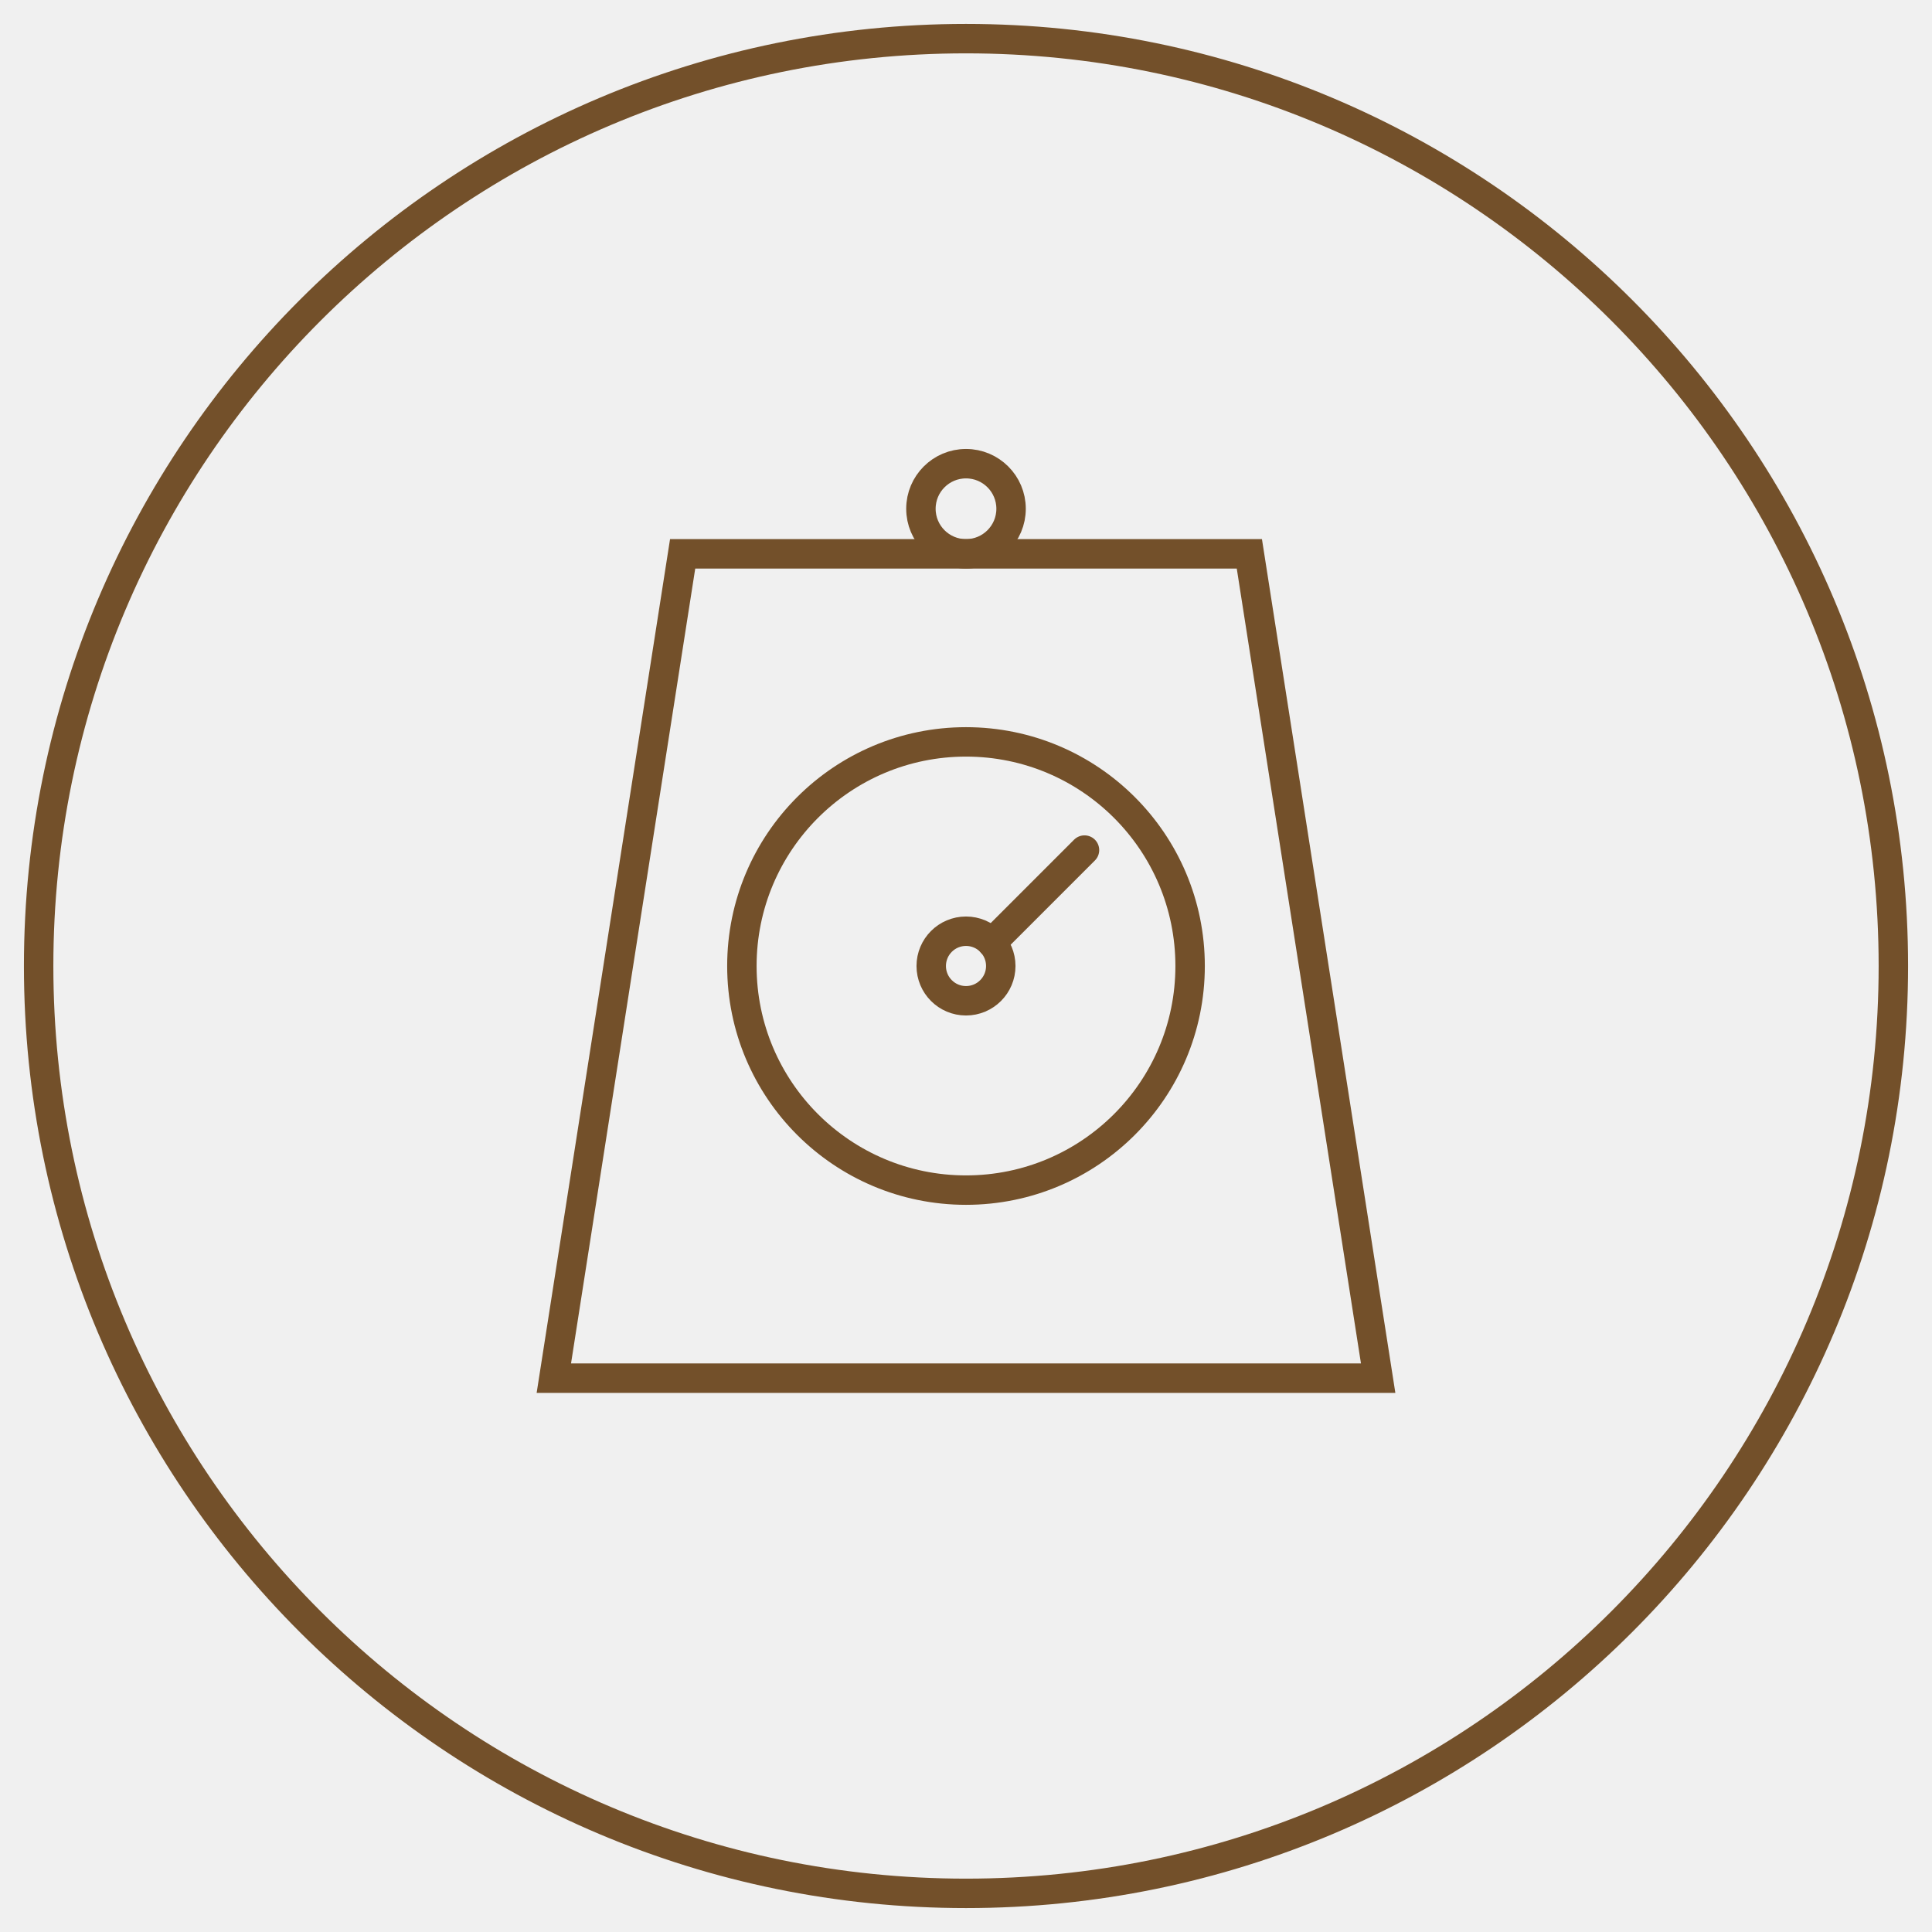
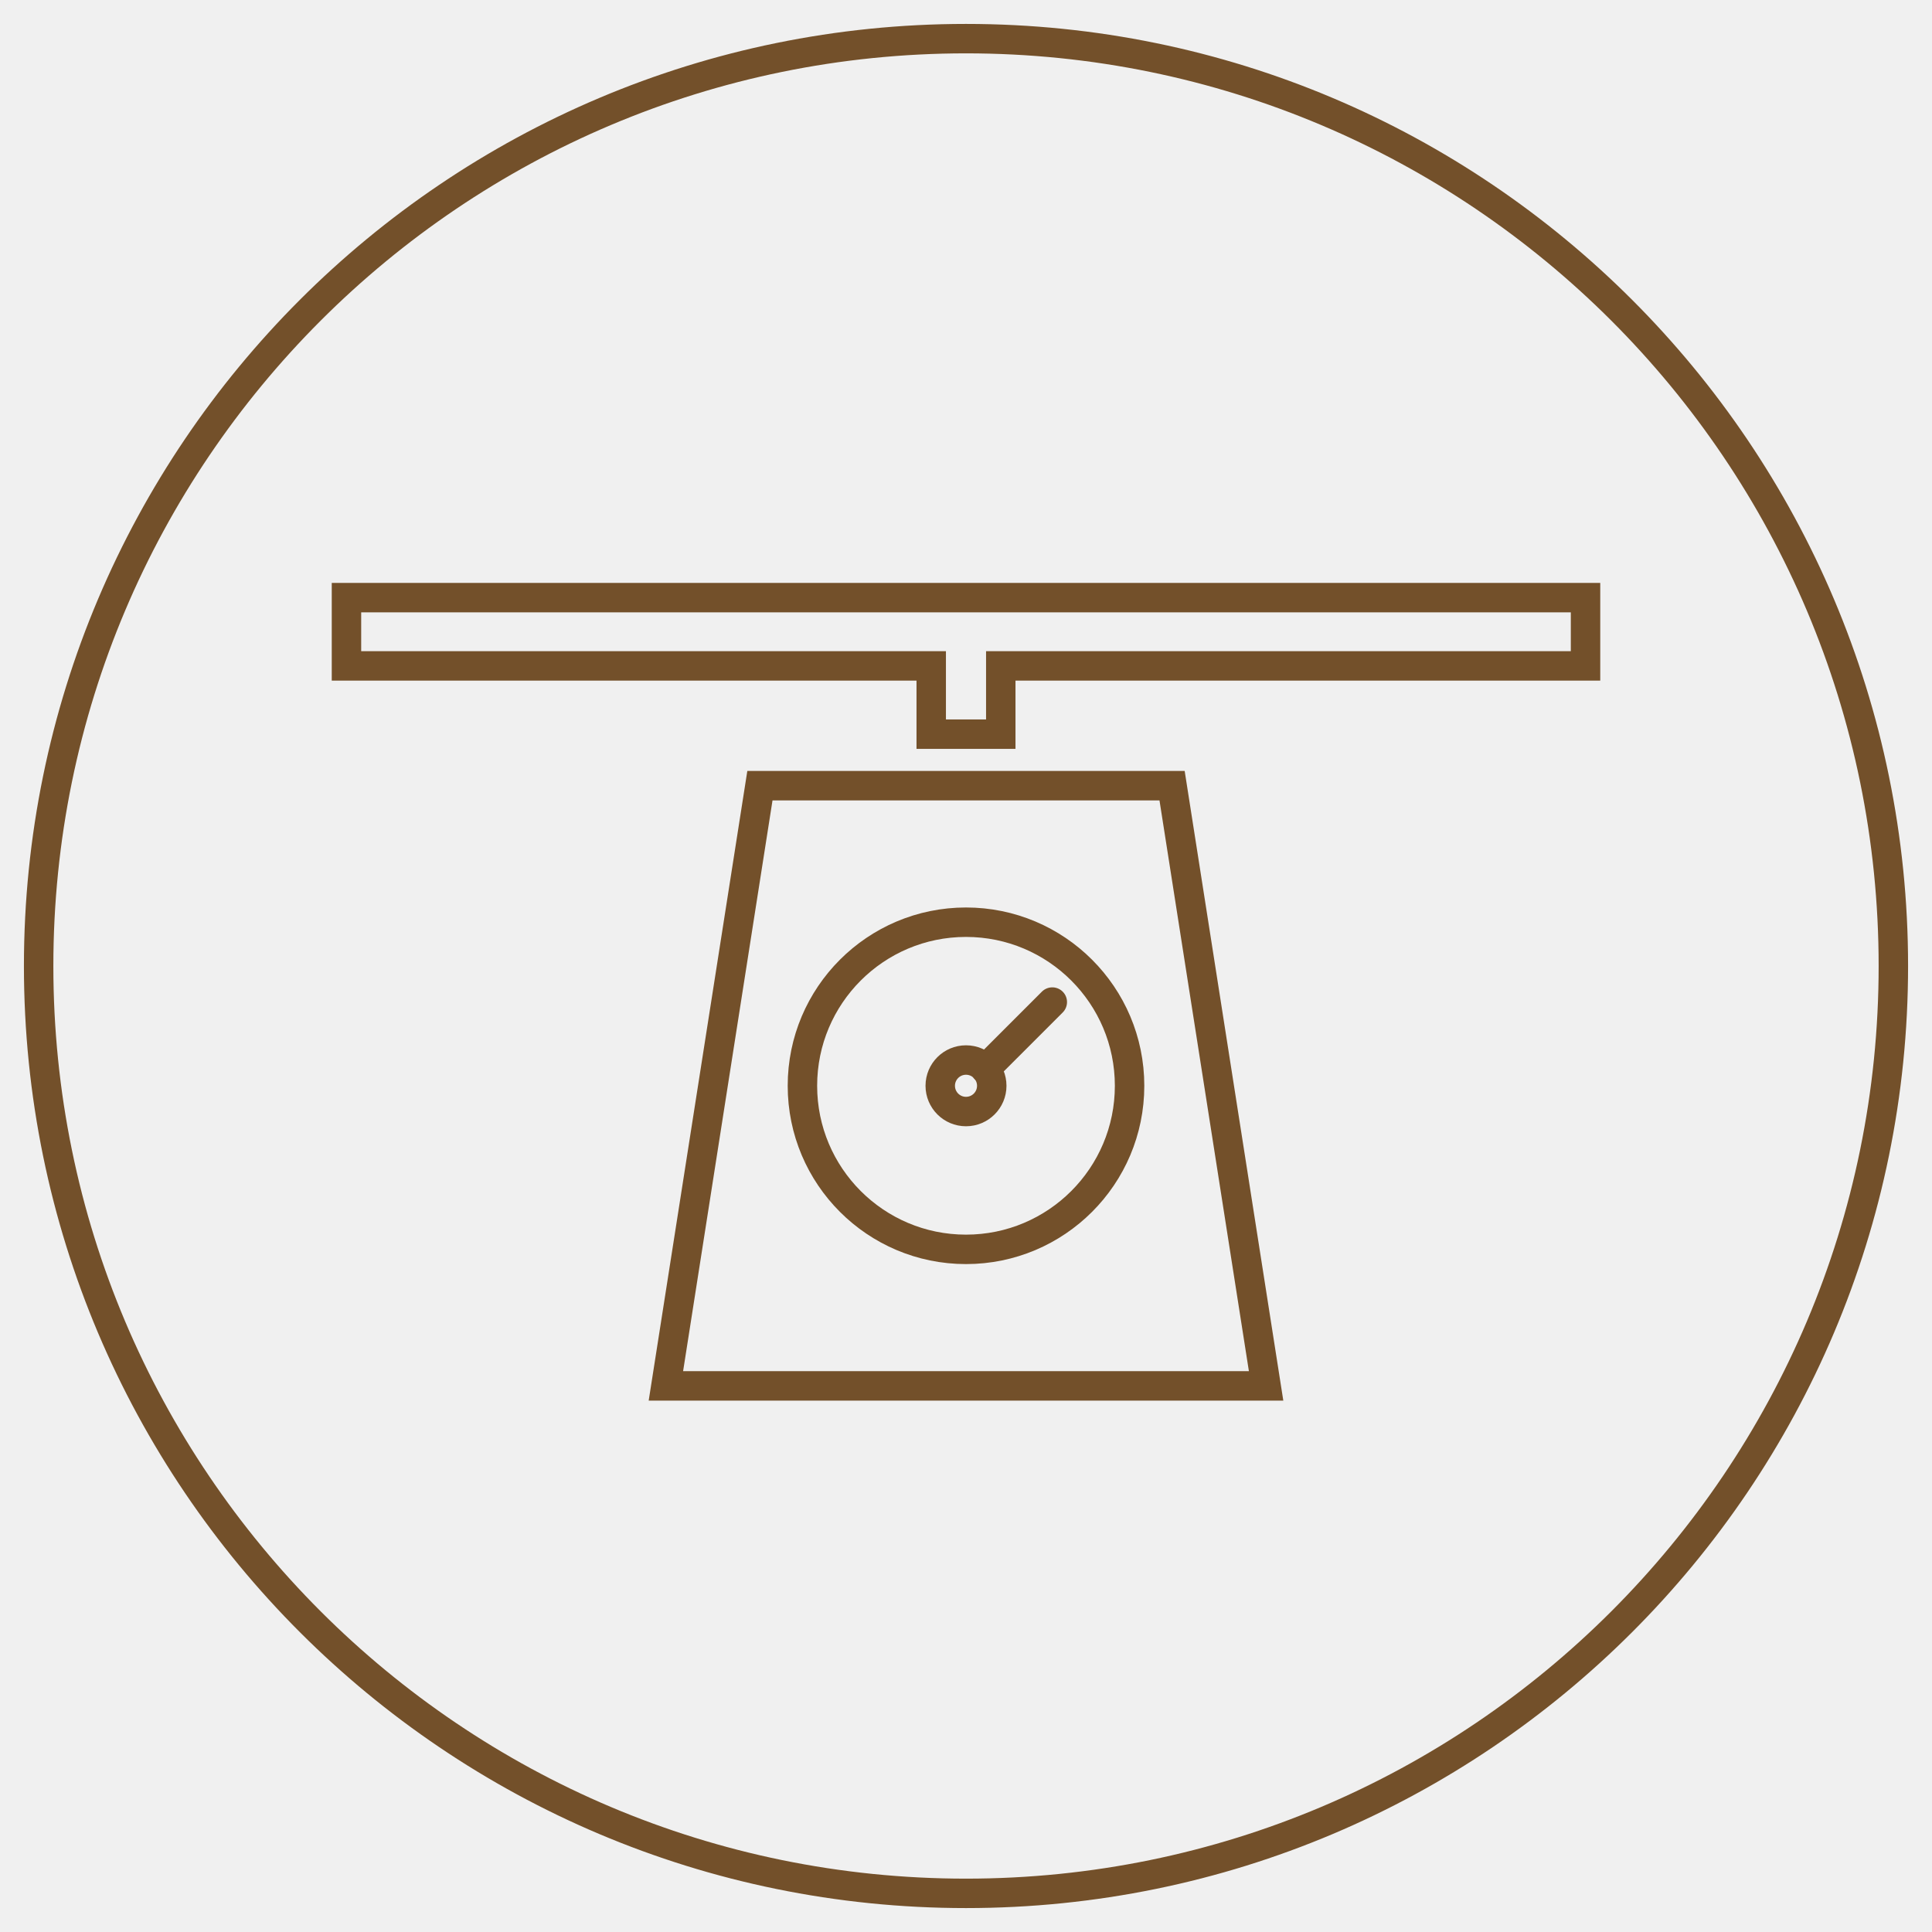
<svg xmlns="http://www.w3.org/2000/svg" version="1.1" x="0px" y="0px" viewBox="0 0 150 150" style="enable-background:new 0 0 150 150;" xml:space="preserve">
  <style type="text/css">
	.st0{display:none;}
	.st1{display:inline;}
	.st2{fill:#FFFFFF;}
	.st3{fill:#DDB26E;}
	.st4{fill:#FFFFFF;stroke:#DDB26E;stroke-width:4.586;stroke-linecap:round;stroke-linejoin:round;stroke-miterlimit:10;}
	.st5{display:inline;fill:none;stroke:#73502A;stroke-width:2.285;stroke-miterlimit:10;}
	.st6{fill:none;stroke:#73502A;stroke-width:2.285;stroke-miterlimit:10;}
	.st7{fill:none;stroke:#73502A;stroke-width:2.289;stroke-miterlimit:10;}
	.st8{fill:none;stroke:#73502A;stroke-width:2.285;stroke-linecap:round;stroke-linejoin:round;stroke-miterlimit:10;}
- 	.st9{fill:none;stroke:#73502A;stroke-width:2.285;stroke-linecap:round;stroke-miterlimit:10;}
+ 	.st9{fill:none;stroke:#73502A;stroke-width:2.286;stroke-miterlimit:10;}
+ 	.st10{fill:none;stroke:#73502A;stroke-width:2.286;stroke-linecap:round;stroke-miterlimit:10;}
</style>
  <g id="Layer_1" class="st0">
    <g class="st1">
      <g>
        <path class="st2" d="M75,113.2c-21.1,0-38.2-17.1-38.2-38.2c0-21.1,17.1-38.2,38.2-38.2c21.1,0,38.2,17.1,38.2,38.2     C113.2,96.1,96.1,113.2,75,113.2z" />
        <path class="st3" d="M75,37.8c20.5,0,37.2,16.7,37.2,37.2S95.5,112.2,75,112.2S37.8,95.5,37.8,75S54.5,37.8,75,37.8 M75,35.8     c-21.6,0-39.2,17.5-39.2,39.2s17.5,39.2,39.2,39.2s39.2-17.5,39.2-39.2S96.6,35.8,75,35.8L75,35.8z" />
      </g>
      <polyline class="st4" points="82.9,56.2 64.1,75 82.9,93.8   " />
    </g>
  </g>
  <g id="Layer_2">
    <g id="descIcon" class="st0">
      <circle class="st5" cx="75" cy="75" r="72" />
      <g class="st1">
        <rect x="37.4" y="51.5" class="st6" width="9.4" height="9.4" />
        <rect x="37.4" y="70.3" class="st6" width="9.4" height="9.4" />
        <rect x="37.4" y="89.1" class="st6" width="9.4" height="9.4" />
        <rect x="56.2" y="51.5" class="st6" width="56.4" height="9.4" />
        <rect x="56.2" y="70.3" class="st6" width="56.4" height="9.4" />
        <rect x="56.2" y="89.1" class="st6" width="56.4" height="9.4" />
      </g>
    </g>
-     <g id="infoIcon" class="st0">
-       <circle class="st5" cx="75" cy="75" r="72" />
-       <g class="st1">
-         <path class="st6" d="M79.4,52.2h-8.9V44h8.9V52.2z M78.9,106.9h-7.9V60h7.9V106.9z" />
-       </g>
-     </g>
    <g id="awarIcon" class="st0">
      <circle class="st5" cx="75" cy="75" r="72" />
      <g class="st1">
        <polyline class="st7" points="57.3,82.4 57.3,121.9 75,111 92.7,121.9 92.7,82.4    " />
        <circle class="st7" cx="75" cy="57.1" r="16" />
        <polygon class="st7" points="99.5,57.1 104,49.3 96.2,44.8 96.2,35.9 87.2,35.9 82.8,28.1 75,32.6 67.2,28.1 62.8,35.9      53.8,35.9 53.8,44.8 46,49.3 50.5,57.1 46,64.9 53.8,69.3 53.8,78.3 62.8,78.3 67.2,86.1 75,81.6 82.8,86.1 87.2,78.3 96.2,78.3      96.2,69.3 104,64.9    " />
+       </g>
+     </g>
+     <g id="infoIcon" class="st0">
+       <circle class="st5" cx="75" cy="75" r="72" />
+       <g class="st1">
+         <path class="st6" d="M79.4,52.2h-8.9V44h8.9V52.2z M78.9,106.9h-7.9V60h7.9V106.9z" />
      </g>
    </g>
    <g id="locaIcon" class="st0">
      <circle class="st5" cx="75" cy="75" r="72" />
      <path class="st5" d="M75.5,35.5c-16,0-28.9,12.9-28.9,28.9c0,21.4,11.6,40.1,28.9,50.1c17.3-10,28.9-28.7,28.9-50.1    C104.4,48.4,91.4,35.5,75.5,35.5z M75.5,81.1c-9.2,0-16.7-7.5-16.7-16.7c0-9.2,7.5-16.7,16.7-16.7s16.7,7.5,16.7,16.7    C92.2,73.6,84.7,81.1,75.5,81.1z" />
    </g>
    <g id="cup" class="st0">
      <circle class="st5" cx="75" cy="75" r="72" />
      <g class="st1">
        <g>
          <circle class="st6" cx="56.8" cy="104.8" r="7.2" />
          <circle class="st6" cx="85.8" cy="104.8" r="7.2" />
        </g>
        <path class="st6" d="M101.9,44v34.2C101.9,85.3,96,91,89,91H53.6c-7.2,0-12.9-5.9-12.9-12.9V44" />
        <path class="st6" d="M109.6,51h12.1c2.4,0,4.2,2,4.2,4.2v17.3c0,2.4-2,4.2-4.2,4.2h-12.1" />
      </g>
    </g>
    <g id="present" class="st0">
      <circle class="st5" cx="75" cy="75" r="72" />
      <g class="st1">
        <polygon class="st8" points="75,104.7 21.2,90.4 21.2,61.8 75,76.1    " />
        <polygon class="st8" points="128.8,61.8 75,76.1 75,104.7 128.8,90.4    " />
        <g>
          <polyline class="st8" points="85.8,89 85.8,89 120.1,79.8     " />
        </g>
        <polygon class="st8" points="21.2,61.5 75,75.8 128.8,61.5 75,44.2    " />
        <path class="st8" d="M75,75.8" />
        <polyline class="st8" points="75,75.8 85.8,89 75,104.3    " />
        <polyline class="st8" points="128.8,90.1 120.1,79.8 128.8,61.5    " />
      </g>
    </g>
    <g id="roast" class="st0">
      <circle class="st5" cx="75" cy="75" r="72" />
      <g class="st1">
        <g>
          <path class="st6" d="M72.2,88.5c0,0,1-6.8,1-14.9c0-8.1-7.3-17.8-17.6-0.6c-11.5,19.2,2,44.3,12,43      C77.7,114.6,70.6,95.6,72.2,88.5z" />
          <path class="st6" d="M77.9,89.7c0,0-1.1,7.8-1,15.9c0,8.1,7.3,17.8,17.6,0.6c11.5-19.2-2-44.3-12-43      C72.3,64.6,79.5,82.6,77.9,89.7z" />
        </g>
        <g>
          <path class="st6" d="M63.4,55.9c4.9-8.2,0-14.5,0-14.5s-4.9-6.3,0-14.5" />
          <path class="st6" d="M75,55.9c4.9-8.2,0-14.5,0-14.5s-4.9-6.3,0-14.5" />
          <path class="st6" d="M86.6,55.9c4.9-8.2,0-14.5,0-14.5s-4.9-6.3,0-14.5" />
        </g>
      </g>
    </g>
    <g id="grind" class="st0">
      <circle class="st5" cx="75" cy="75" r="72" />
      <path class="st5" d="M96.3,60.2c0,11.8-9.6,21.3-21.3,21.3s-21.3-9.6-21.3-21.3H96.3z" />
      <rect x="53.7" y="82.5" class="st5" width="42.7" height="21.3" />
      <polyline class="st5" points="75,60.8 75,49.5 96.3,49.5 96.3,38.8   " />
      <circle class="st5" cx="75" cy="93.2" r="3.5" />
    </g>
    <g id="cupScore" class="st0">
      <circle class="st5" cx="75" cy="75" r="72" />
      <g class="st1">
        <g>
          <path class="st6" d="M40.7,44.5H28.9c0,9.1,7.6,16.7,17,16.7c2,0,3.1-0.2,4.9-0.8" />
          <path class="st6" d="M107,44.5h14.9c0,9.1-7.6,16.7-17,16.7c-2,0-4.7-0.2-6.5-0.8" />
        </g>
        <path class="st6" d="M109.3,35.4H41.4c0,18.3,11.9,30.7,27.9,33.4v18.5c-6.9,2.4-10.9,9.8-10.9,16.7h-5.1v11.4h43.4V104h-4.4     c0-6.9-4.7-14.3-11.6-16.7V68.8C96.7,66.1,109.3,53.7,109.3,35.4z" />
      </g>
    </g>
    <g id="weight">
      <circle class="st6" cx="75" cy="75" r="72" />
-       <polygon class="st6" points="107,107 43,107 53,43 97,43   " />
-       <circle class="st6" cx="75" cy="39.5" r="3.5" />
-       <circle class="st6" cx="75" cy="75" r="17.4" />
-       <circle class="st6" cx="75" cy="75" r="2.7" />
-       <line class="st9" x1="84.2" y1="66" x2="77" y2="73.2" />
+       <g>
+         <polygon class="st9" points="98.3,107.6 51.7,107.6 59,61 91,61    " />
+         <circle class="st9" cx="75" cy="84.3" r="12.7" />
+         <circle class="st9" cx="75" cy="84.3" r="2" />
+         <line class="st10" x1="81.7" y1="77.8" x2="76.5" y2="83" />
+         <polygon class="st6" points="26.9,46.4 26.9,51.7 72.3,51.7 72.3,57 77.7,57 77.7,51.7 123.1,51.7 123.1,46.4    " />
+       </g>
    </g>
  </g>
</svg>
